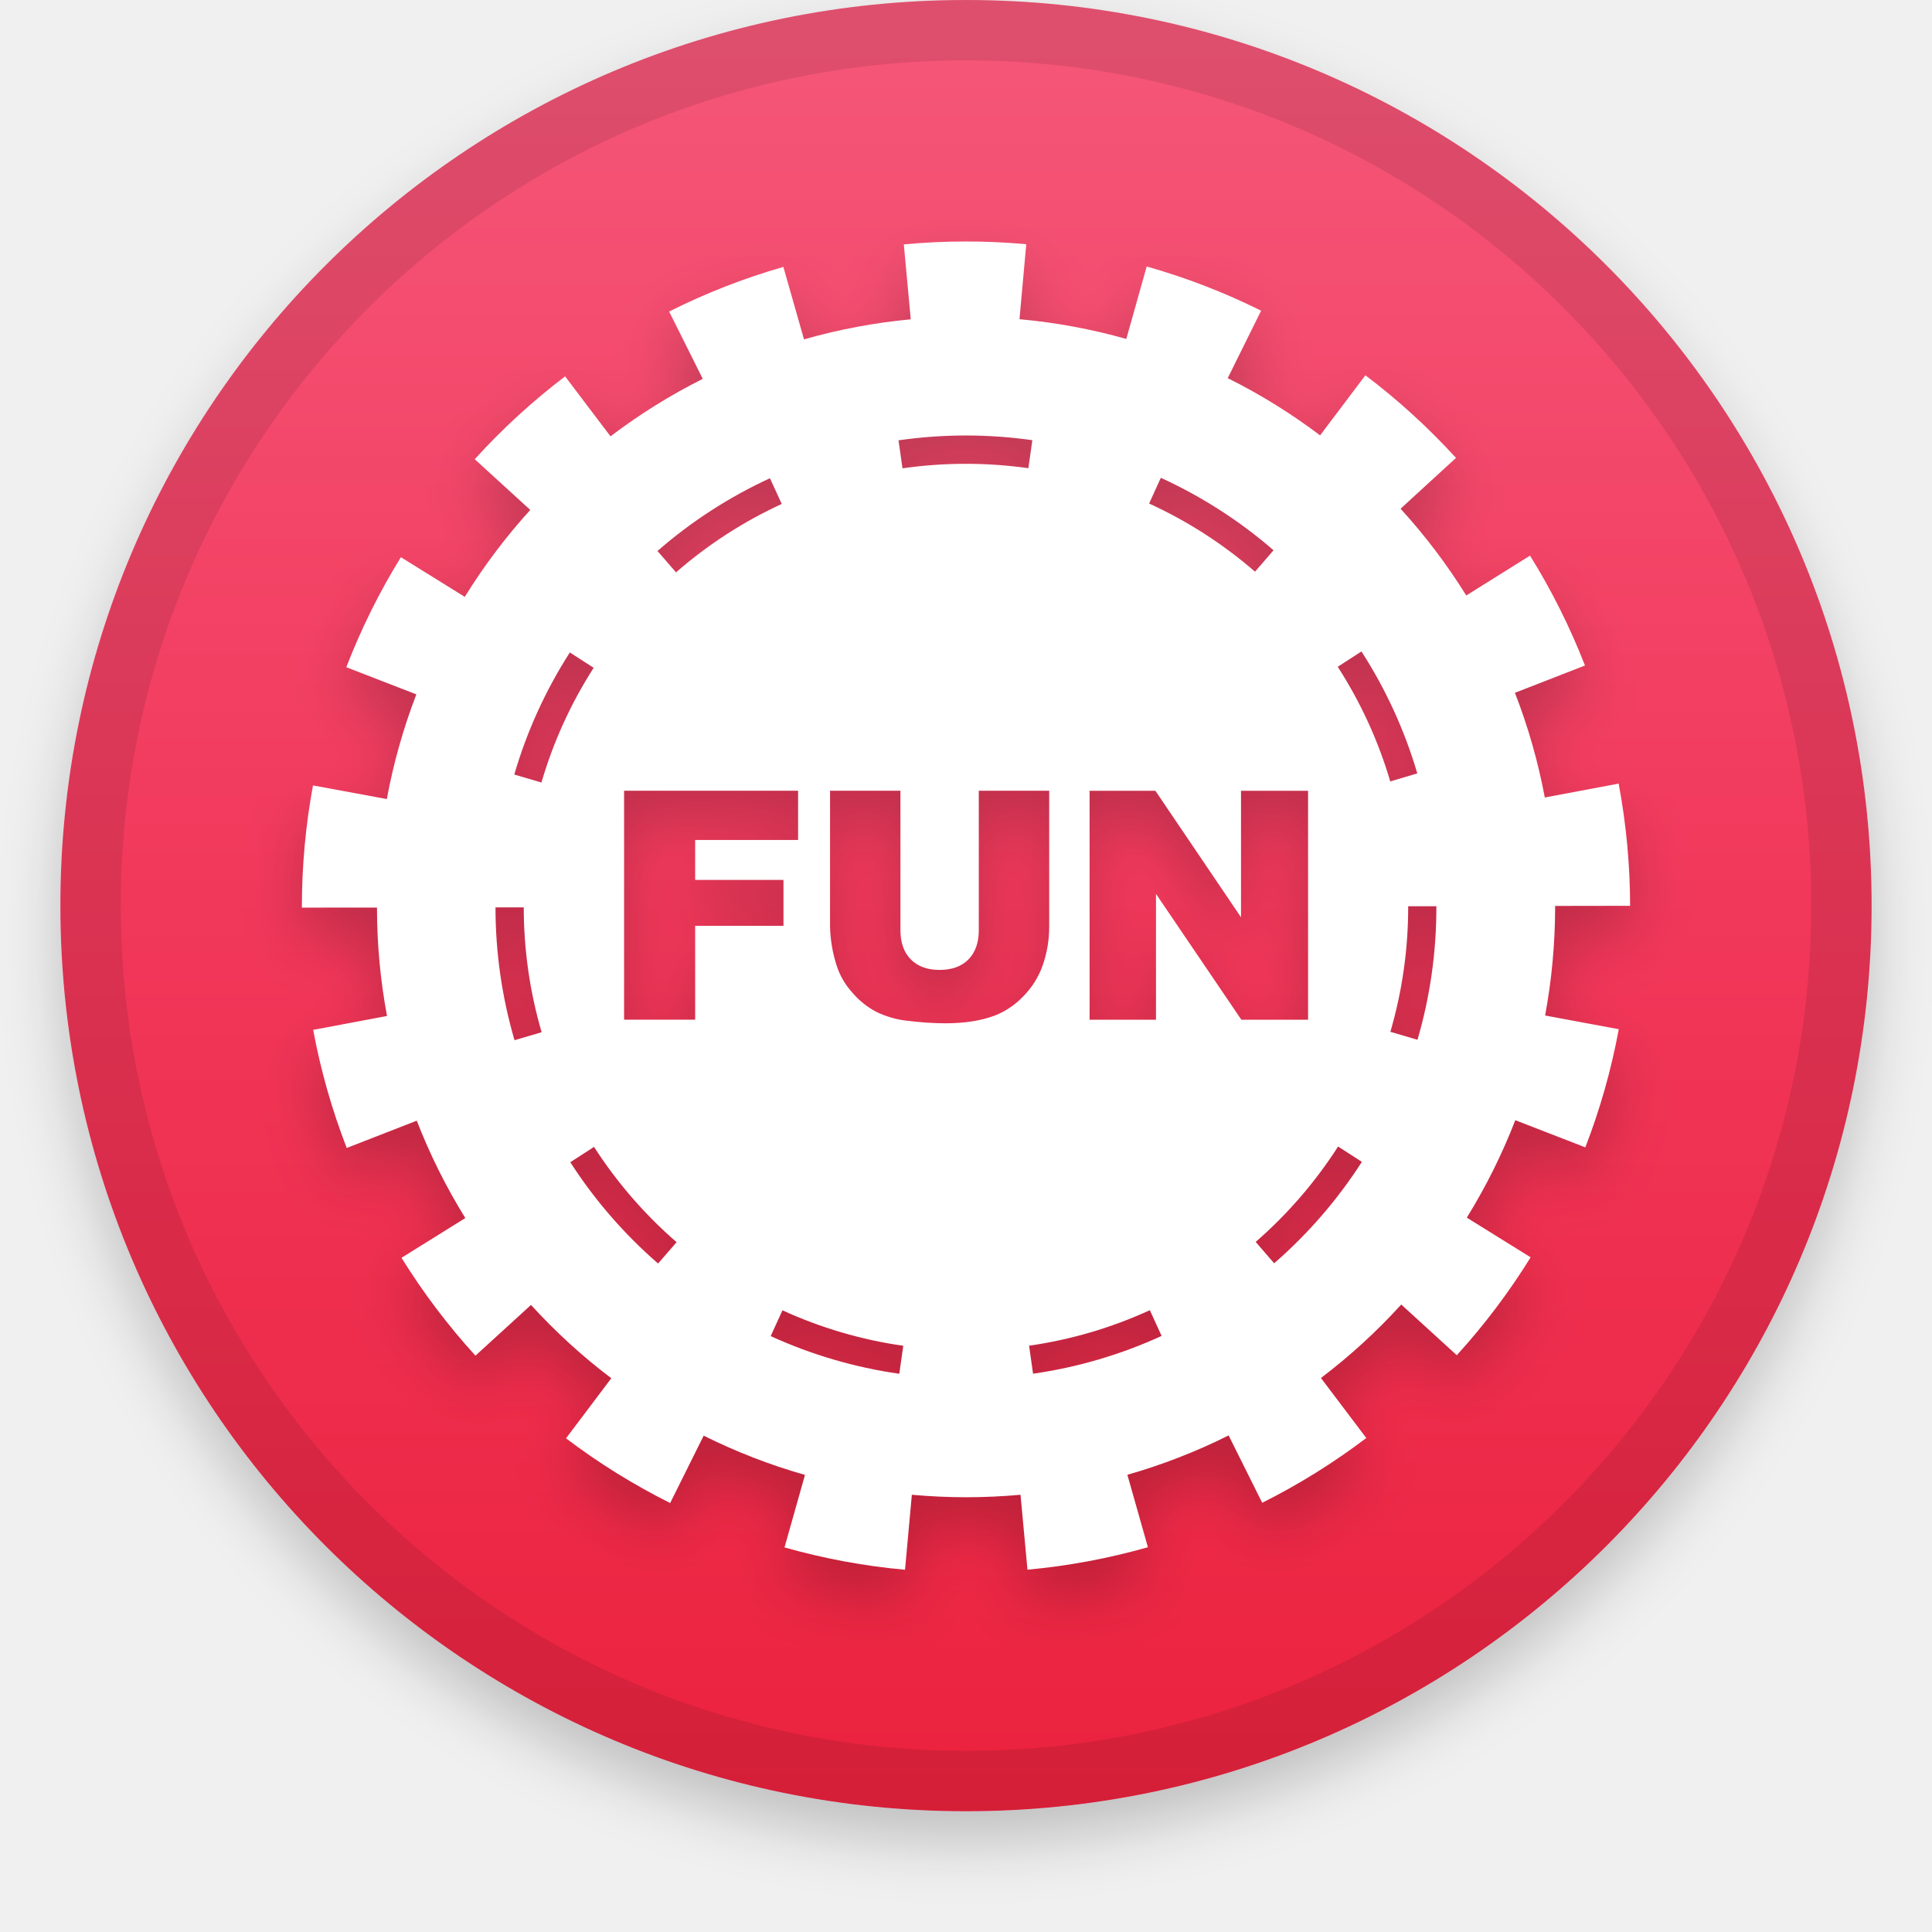
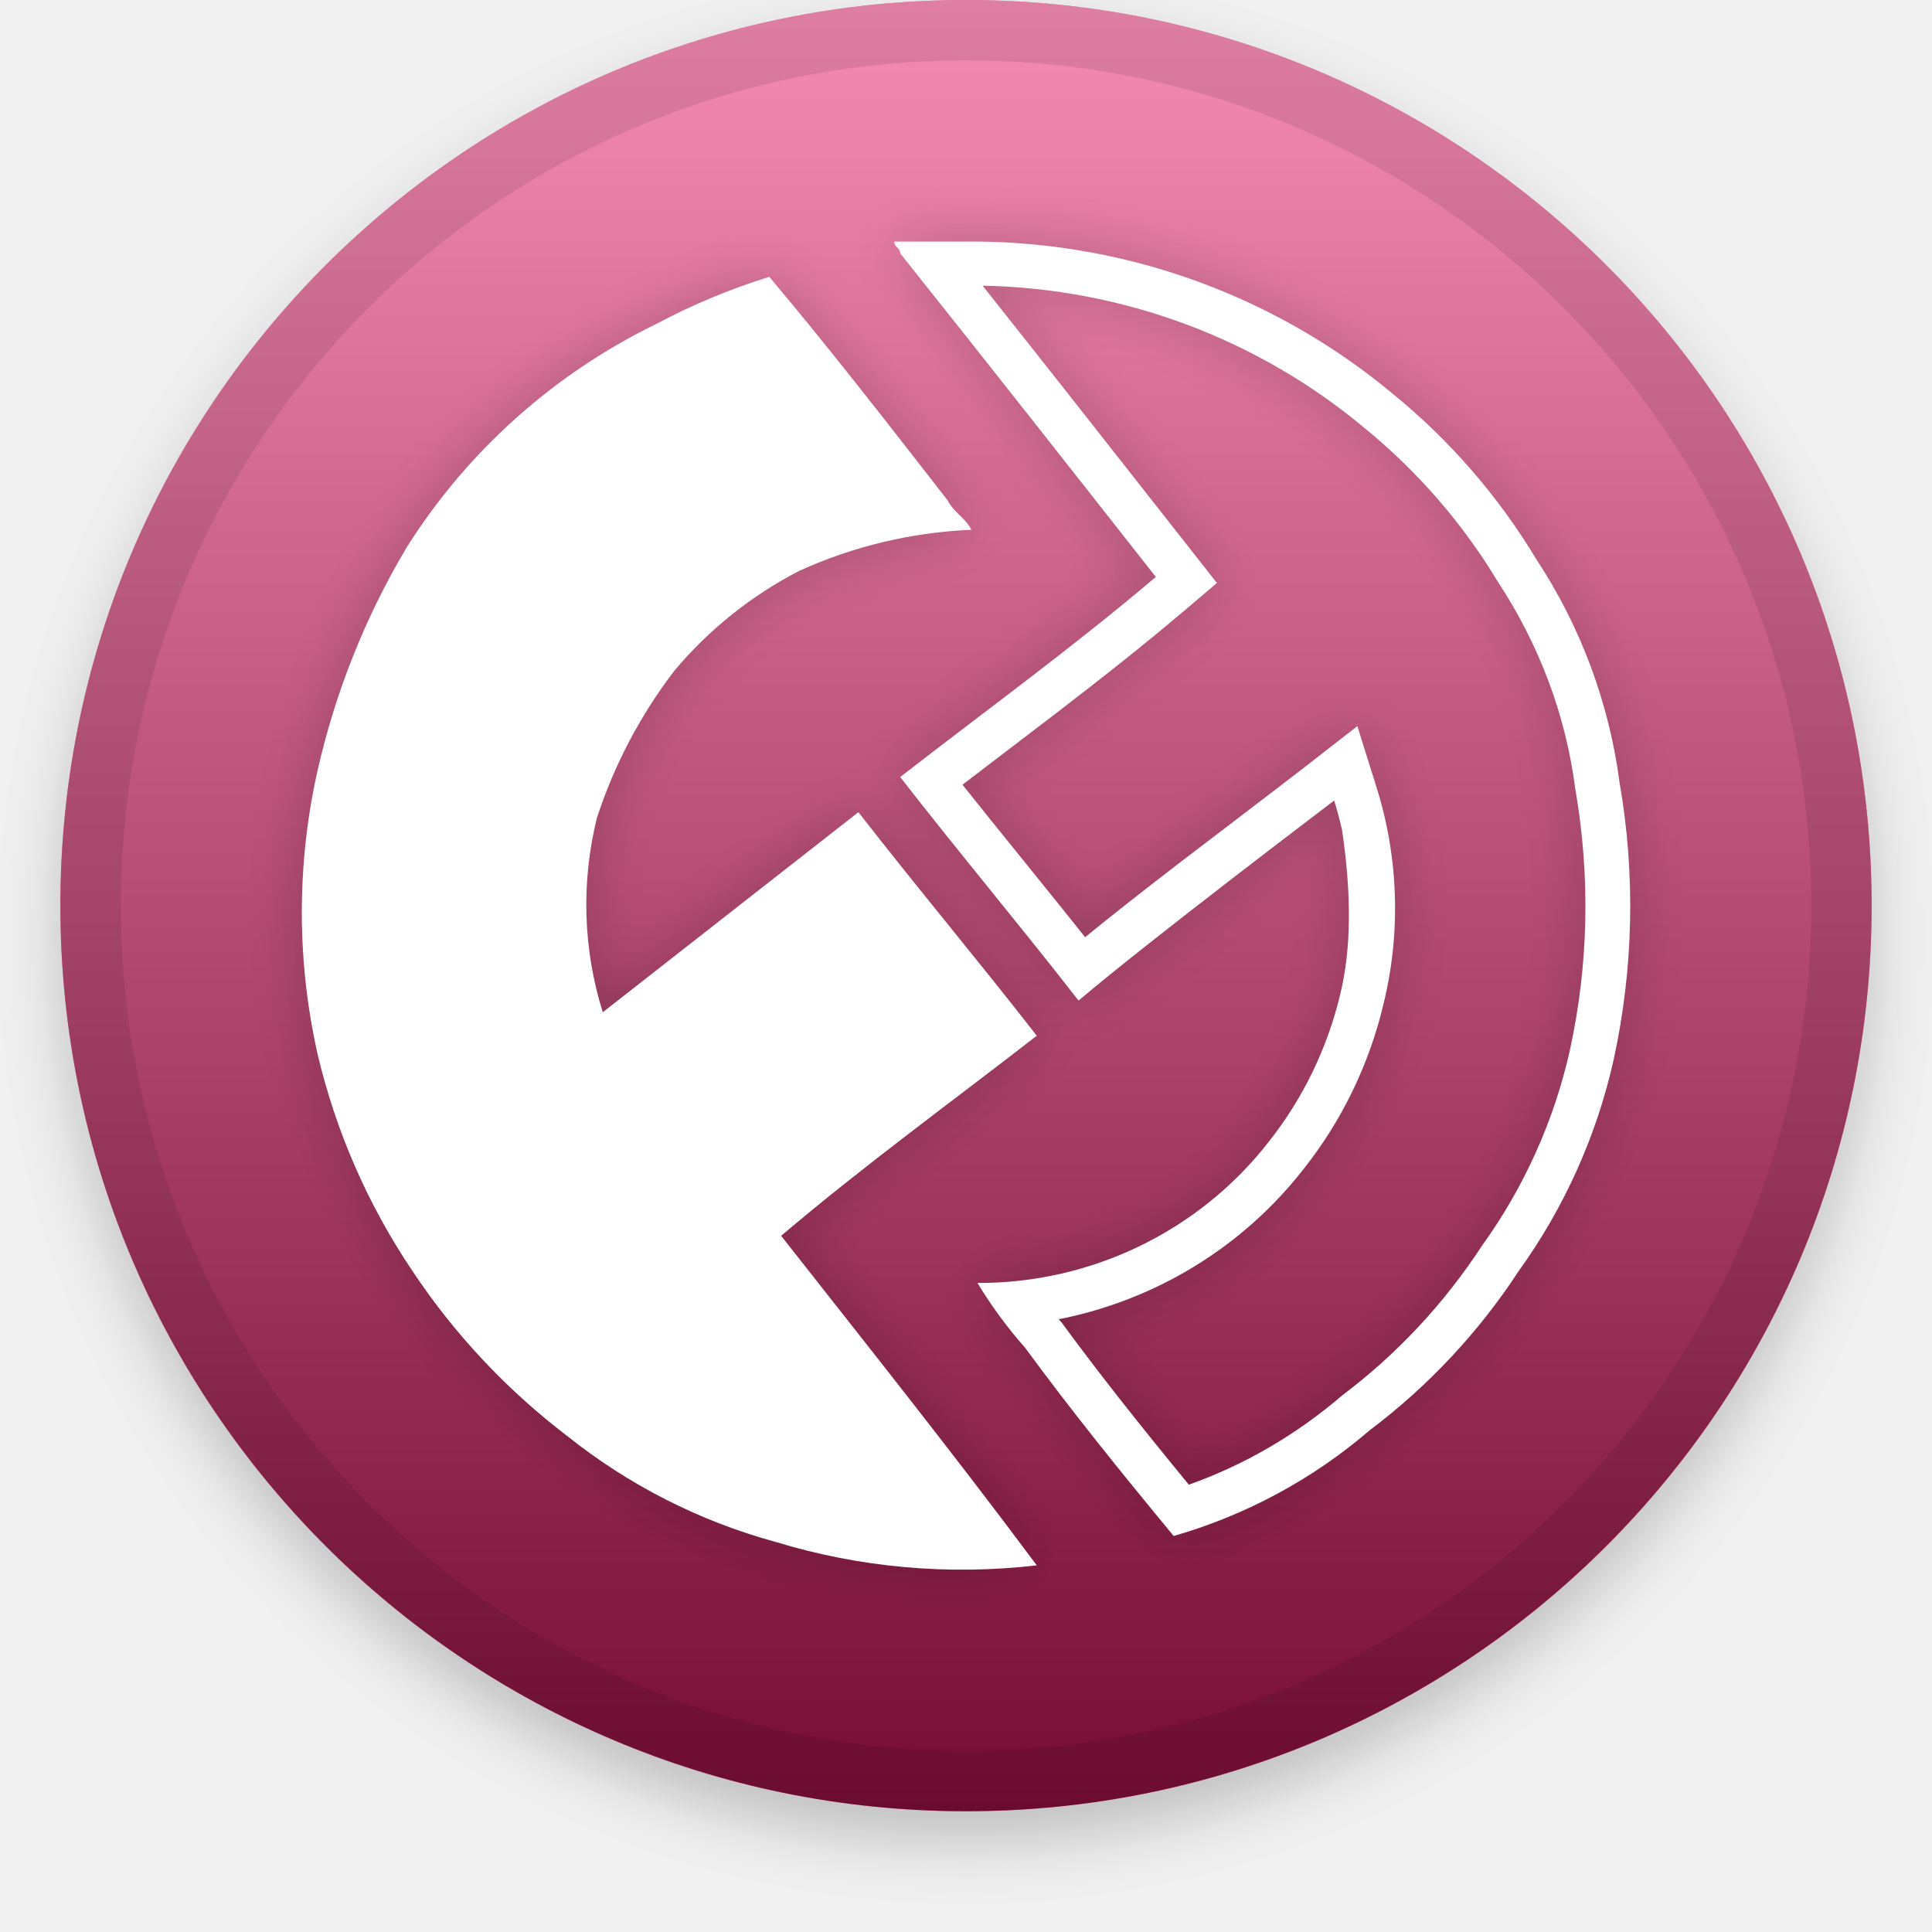
- <svg xmlns="http://www.w3.org/2000/svg" xmlns:xlink="http://www.w3.org/1999/xlink" width="32" height="32">
+ <svg xmlns="http://www.w3.org/2000/svg" xmlns:xlink="http://www.w3.org/1999/xlink" height="32" viewBox="0 0 32 32" width="32">
  <defs>
-     <linearGradient id="c" x1="50%" x2="50%" y1="0%" y2="100%">
-       <stop offset="0%" stop-color="#FFF" stop-opacity=".5" />
-       <stop offset="100%" stop-opacity=".5" />
+     <linearGradient id="a" x1="50%" x2="50%" y1="0%" y2="100%">
+       <stop offset="0" stop-color="#fff" stop-opacity=".5" />
+       <stop offset="1" stop-opacity=".5" />
    </linearGradient>
    <circle id="b" cx="16" cy="15" r="15" />
-     <filter id="a" width="111.7%" height="111.7%" x="-5.8%" y="-4.2%" filterUnits="objectBoundingBox">
-       <feOffset dy=".5" in="SourceAlpha" result="shadowOffsetOuter1" />
+     <filter id="c" height="111.7%" width="111.7%" x="-5.8%" y="-4.2%">
+       <feOffset dx="0" dy=".5" in="SourceAlpha" result="shadowOffsetOuter1" />
      <feGaussianBlur in="shadowOffsetOuter1" result="shadowBlurOuter1" stdDeviation=".5" />
      <feComposite in="shadowBlurOuter1" in2="SourceAlpha" operator="out" result="shadowBlurOuter1" />
-       <feColorMatrix in="shadowBlurOuter1" values="0 0 0 0 0 0 0 0 0 0 0 0 0 0 0 0 0 0 0.199 0" />
+       <feColorMatrix in="shadowBlurOuter1" type="matrix" values="0 0 0 0 0   0 0 0 0 0   0 0 0 0 0  0 0 0 0.199 0" />
    </filter>
-     <path id="e" d="M6.244 15.032c0 .602.056 1.204.166 1.796l-1.223.23c.124.667.31 1.322.556 1.956l1.16-.452a9.77 9.77 0 0 0 .804 1.613l-1.057.658c.358.577.768 1.12 1.225 1.621l.92-.84c.405.444.85.851 1.33 1.214l-.75.995c.541.41 1.119.769 1.725 1.072l.555-1.116c.538.268 1.1.486 1.678.65l-.339 1.201c.653.185 1.32.309 1.996.37l.113-1.242a9.9 9.9 0 0 0 1.8 0l.115 1.241a10.935 10.935 0 0 0 1.995-.372l-.34-1.2a9.698 9.698 0 0 0 1.677-.652l.556 1.116a10.998 10.998 0 0 0 1.724-1.073l-.751-.994c.48-.364.925-.771 1.33-1.217l.92.84c.456-.501.866-1.044 1.223-1.622l-1.057-.657a9.771 9.771 0 0 0 .803-1.614l1.16.45c.245-.633.43-1.288.554-1.957l-1.22-.227c.11-.593.165-1.194.166-1.797v-.018L27 15.003a11.105 11.105 0 0 0-.19-2.024l-1.223.23a9.743 9.743 0 0 0-.495-1.734l1.16-.452a10.992 10.992 0 0 0-.91-1.82l-1.056.66a9.838 9.838 0 0 0-1.088-1.437l.918-.842c-.458-.501-.96-.96-1.501-1.368l-.75.995a9.777 9.777 0 0 0-1.53-.948l.553-1.117a10.909 10.909 0 0 0-1.895-.732l-.338 1.2a9.726 9.726 0 0 0-1.769-.327l.112-1.242a11 11 0 0 0-2.028.003l.115 1.241a9.725 9.725 0 0 0-1.768.332l-.342-1.2a10.91 10.91 0 0 0-1.892.739l.557 1.115a9.78 9.78 0 0 0-1.528.952l-.752-.993c-.54.41-1.041.87-1.497 1.372l.92.84a9.837 9.837 0 0 0-1.085 1.44L6.64 9.229a10.99 10.99 0 0 0-.904 1.822l1.16.45a9.743 9.743 0 0 0-.489 1.734l-1.223-.226A11.108 11.108 0 0 0 5 15.023v.01l1.244-.001zm10.867 7.722l-.066-.465a7.262 7.262 0 0 0 2-.588l.195.426c-.676.31-1.393.521-2.13.626h.001zm6.68-7.732c.001.745-.104 1.486-.313 2.2l-.449-.132a7.365 7.365 0 0 0 .295-2.067v-.013h.468v.012zM22.55 10.79a7.78 7.78 0 0 1 .925 2.02l-.448.133a7.31 7.31 0 0 0-.87-1.899l.393-.254zm-.387 8.2l.394.254a7.839 7.839 0 0 1-1.453 1.68l-.306-.354a7.37 7.37 0 0 0 1.365-1.58zM19.227 7.914a7.792 7.792 0 0 1 1.867 1.2l-.307.355a7.325 7.325 0 0 0-1.754-1.129l.194-.426zm-1.18 5.184h1.09l1.418 2.095v-2.095h1.111v3.792h-1.105l-1.414-2.084v2.084h-1.1v-3.792zM16 7.213c.367 0 .735.026 1.099.078l-.066.464a7.405 7.405 0 0 0-2.085.002l-.066-.464a7.87 7.87 0 0 1 1.118-.08zm-2.252 5.884h1.166v2.31c0 .207.058.368.172.484.115.116.274.174.476.174.202 0 .362-.057.476-.171.114-.115.174-.277.174-.487v-2.31h1.166v2.256c0 .216-.036.43-.107.634a1.372 1.372 0 0 1-.329.522 1.304 1.304 0 0 1-.468.313c-.227.085-.5.127-.818.127a5.138 5.138 0 0 1-.602-.039 1.575 1.575 0 0 1-.545-.153 1.364 1.364 0 0 1-.401-.327 1.209 1.209 0 0 1-.25-.436 2.275 2.275 0 0 1-.11-.64v-2.257zm1.213 9.193l-.066.464a7.73 7.73 0 0 1-2.13-.624l.195-.427c.635.291 1.31.489 2 .587zM12.753 7.921l.195.426a7.326 7.326 0 0 0-1.751 1.133l-.307-.354a7.793 7.793 0 0 1 1.863-1.205zm-2.416 5.176h2.882v.816h-1.705v.661h1.463v.76h-1.463v1.555h-1.177v-3.792zm.87 7.477l-.307.354a7.838 7.838 0 0 1-1.454-1.678l.393-.254a7.37 7.37 0 0 0 1.367 1.578zm-1.768-9.767l.394.254a7.31 7.31 0 0 0-.865 1.9l-.45-.132a7.78 7.78 0 0 1 .92-2.022zm-.764 4.222c0 .7.1 1.396.296 2.068l-.449.132a7.834 7.834 0 0 1-.315-2.2h.468z" />
-     <filter id="d" width="115.9%" height="115.9%" x="-8%" y="-5.7%" filterUnits="objectBoundingBox">
-       <feOffset dy=".5" in="SourceAlpha" result="shadowOffsetOuter1" />
+     <path id="d" d="m12.841 25.538c-1.258-.345-2.431-.942-3.447-1.754-1-.763-1.866-1.685-2.56-2.729-.741-1.098-1.274-2.32-1.576-3.606-.345-1.541-.345-3.137 0-4.678.294-1.303.792-2.553 1.477-3.703 1.003-1.592 2.435-2.875 4.136-3.703.597-.318 1.224-.579 1.871-.78.985 1.169 1.969 2.436 2.954 3.703.098.195.295.292.394.487-.988.041-1.958.273-2.856.682-.794.411-1.497.974-2.068 1.657-.562.735-.995 1.559-1.28 2.436-.263 1.061-.229 2.173.098 3.216l4.234-3.314c.985 1.267 1.969 2.436 2.954 3.703-1.379 1.072-2.856 2.144-4.234 3.314 1.379 1.754 2.856 3.606 4.234 5.458-1.456.17-2.932.038-4.333-.39zm9.384-11.806c-.036-.159-.078-.317-.127-.473-.133.103-3.063 2.32-4.234 3.314-.985-1.267-1.969-2.436-2.954-3.703 1.379-1.072 2.856-2.144 4.234-3.314-1.379-1.754-2.757-3.508-4.234-5.36 0-.097-.098-.097-.098-.195h1.379c2.526.023 4.964.92 6.893 2.534.94.769 1.739 1.692 2.363 2.729.735 1.116 1.206 2.382 1.379 3.703.264 1.519.23 3.074-.098 4.581-.282 1.262-.818 2.456-1.576 3.508-.661 1.011-1.494 1.901-2.462 2.631-.942.81-2.051 1.409-3.25 1.754-.886-1.072-1.674-2.047-2.462-3.119-.294-.333-.558-.692-.788-1.072 1.889.006 3.672-.858 4.825-2.339.567-.718.97-1.549 1.182-2.436.183-.74.193-1.654.029-2.743zm-4.651 8.16c.618.842 1.237 1.627 2.117 2.699.921-.327 1.777-.824 2.549-1.486.9-.679 1.675-1.507 2.308-2.474.7-.973 1.195-2.076 1.455-3.239.309-1.415.34-2.876.088-4.332-.158-1.212-.591-2.374-1.281-3.423-.581-.965-1.324-1.824-2.206-2.545-1.775-1.485-4.013-2.318-6.329-2.36.913 1.149 1.837 2.323 3.449 4.374l.432.55-.535.454c-.624.529-1.282 1.053-2.145 1.716-.069.053-.906.69-1.534 1.171.259.327.559.699 1.018 1.266.454.561.753.934 1.013 1.26.457-.373.955-.764 1.552-1.223.096-.074 1.67-1.272 2.114-1.617l.843-.656.318 1.014c.367 1.17.405 2.417.112 3.601-.236.99-.686 1.918-1.316 2.715-1.013 1.302-2.462 2.179-4.061 2.494.012.014.023.027.035.041z" />
+     <filter id="e" height="113.6%" width="113.6%" x="-6.8%" y="-6.8%">
+       <feOffset dx="0" dy="0" in="SourceAlpha" result="shadowOffsetOuter1" />
      <feGaussianBlur in="shadowOffsetOuter1" result="shadowBlurOuter1" stdDeviation=".5" />
-       <feColorMatrix in="shadowBlurOuter1" values="0 0 0 0 0 0 0 0 0 0 0 0 0 0 0 0 0 0 0.204 0" />
+       <feColorMatrix in="shadowBlurOuter1" type="matrix" values="0 0 0 0 0   0 0 0 0 0   0 0 0 0 0  0 0 0 0.204 0" />
    </filter>
  </defs>
  <g fill="none" fill-rule="evenodd">
-     <use fill="#000" filter="url(#a)" xlink:href="#b" />
-     <use fill="#F1385B" xlink:href="#b" />
-     <use fill="url(#c)" style="mix-blend-mode:soft-light" xlink:href="#b" />
+     <use fill="#000" filter="url(#c)" xlink:href="#b" />
+     <use fill="#ed1968" fill-rule="evenodd" xlink:href="#b" />
+     <use fill="url(#a)" fill-rule="evenodd" xlink:href="#b" />
    <circle cx="16" cy="15" r="14.5" stroke="#000" stroke-opacity=".097" />
    <g fill-rule="nonzero">
-       <use fill="#000" filter="url(#d)" xlink:href="#e" />
-       <use fill="#FFF" fill-rule="evenodd" xlink:href="#e" />
+       <use fill="#000" filter="url(#e)" xlink:href="#d" />
+       <use fill="#fff" fill-rule="evenodd" xlink:href="#d" />
    </g>
  </g>
</svg>
